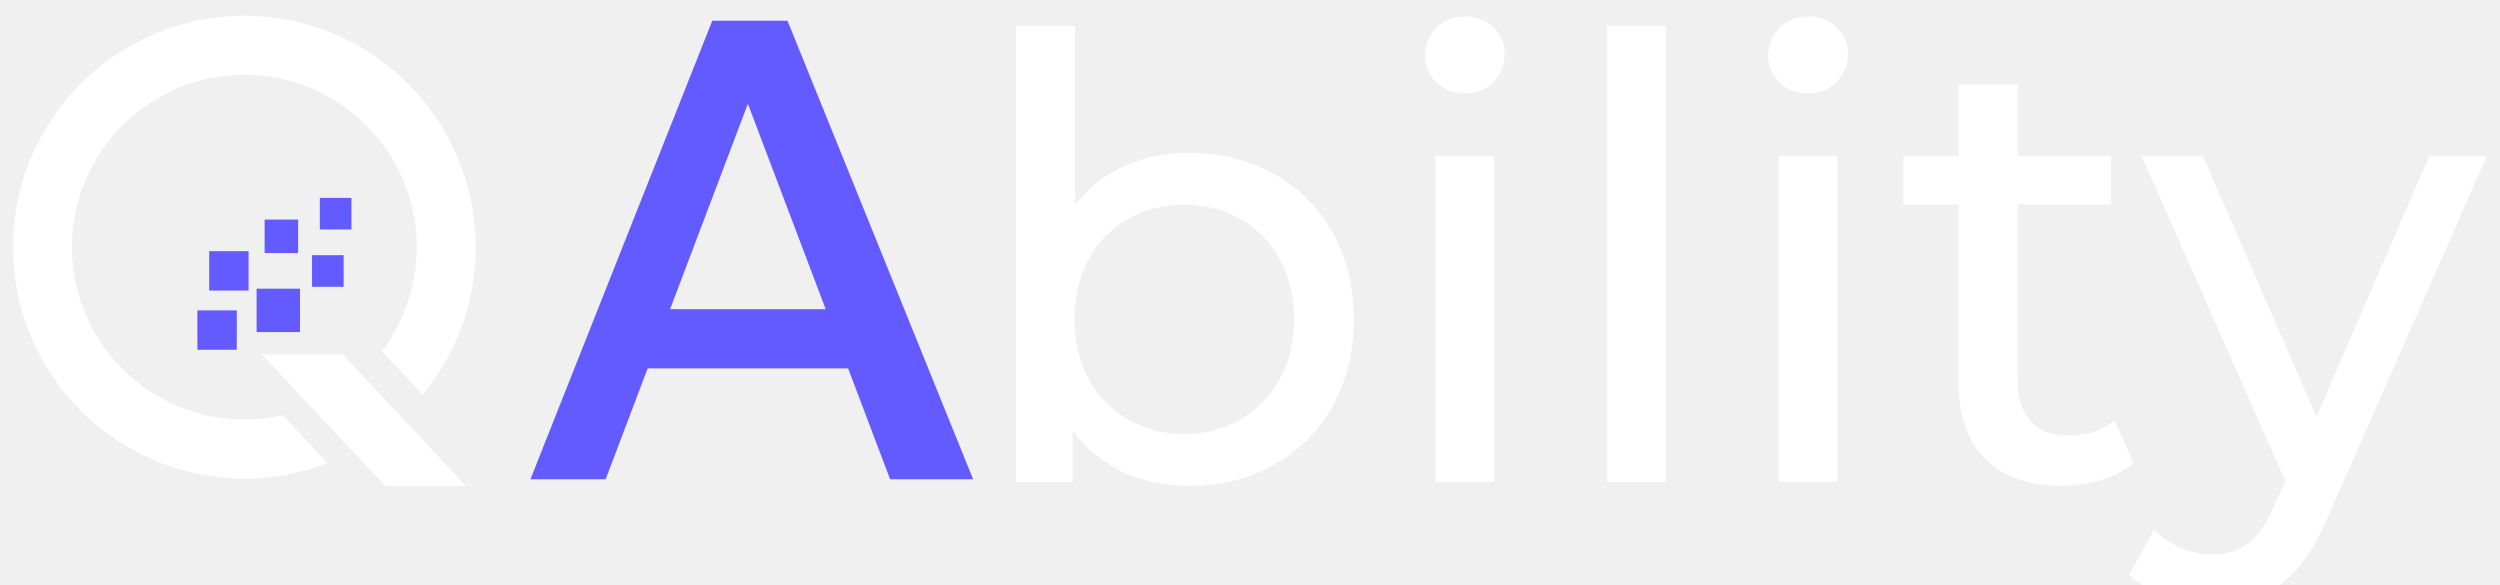
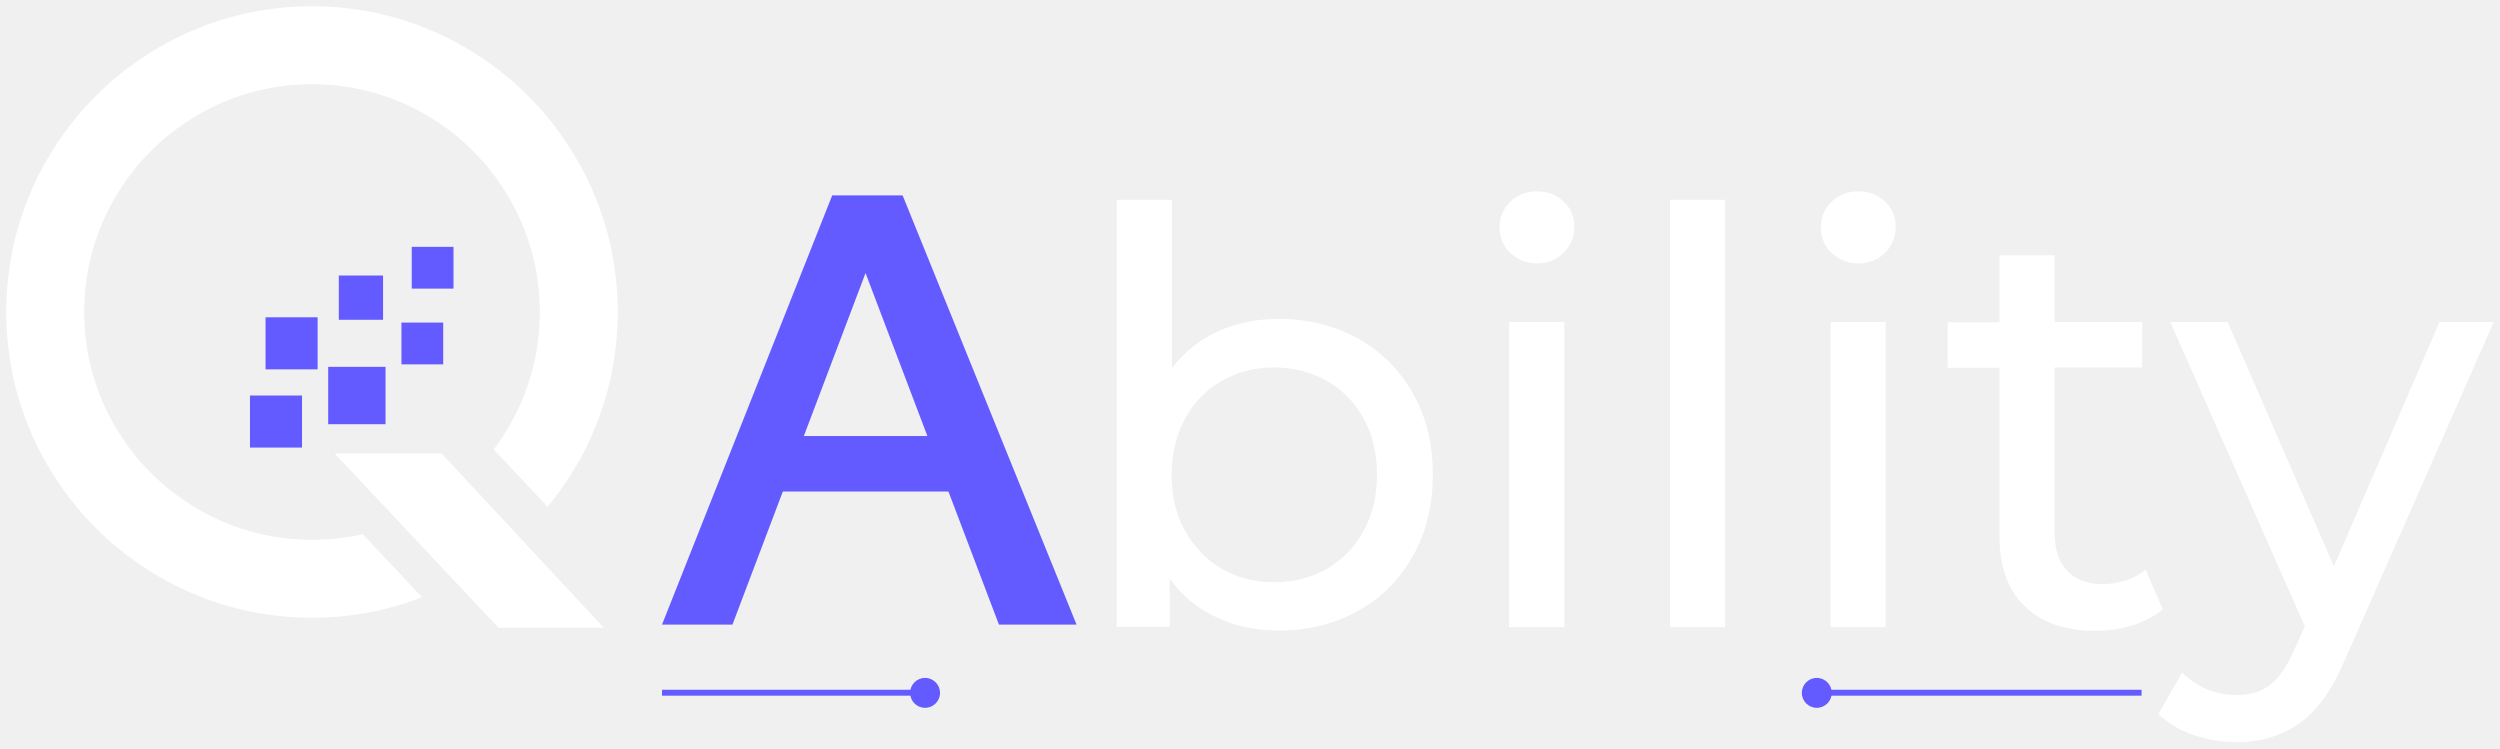
- <svg xmlns="http://www.w3.org/2000/svg" viewBox="10 6 1060 248" role="img" aria-label="Qability">
+ <svg xmlns="http://www.w3.org/2000/svg" viewBox="17.3 16.9 802.1 240.1" role="img" aria-label="QAbility">
  <style>.st0{fill:#635BFF}.st1{fill:#FFFFFF}</style>
-   <polygon class="st0" points="266.8,209.2 234.9,209.2 312,14.8 343.9,14.8 422.6,209.2 387.4,209.2 327.1,50 " />
-   <rect x="280.2" y="137.1" class="st0" width="92.2" height="25.1" />
+   <polygon class="st0" points="252.3,217.3 229.7,217.3 284.3,79.6 306.9,79.6 362.7,217.3 337.8,217.3 295,104.5 " />
+   <rect x="263" y="156.8" class="st0" width="65.3" height="17.8" />
  <g>
-     <rect x="118.8" y="128.4" class="st0" width="18.4" height="18.4" />
-     <rect x="93.7" y="137.6" class="st0" width="16.7" height="16.7" />
-     <rect x="122.2" y="99.1" class="st0" width="14.2" height="14.2" />
-     <rect x="98.7" y="112.5" class="st0" width="16.7" height="16.7" />
-     <rect x="142.3" y="114.2" class="st0" width="13.4" height="13.4" />
-     <rect x="145.6" y="89.9" class="st0" width="13.4" height="13.4" />
-     <polygon class="st1" points="207.5,211.9 207.2,212.1 173.4,212.1 120.9,156.2 155.2,156.2  " />
-     <path class="st1" d="M129.9,182.1c-5.2,1.2-10.7,1.8-16.3,1.8c-40.3,0-73.1-32.8-73.1-73.1s32.8-73.1,73.1-73.1   s73.1,32.8,73.1,73.1c0,16.5-5.5,31.8-14.8,44.1l17.3,18.4c14.1-17,22.5-38.8,22.5-62.5c0-54.1-44-98.1-98.1-98.1   s-98.1,44-98.1,98.1s44,98.1,98.1,98.1c12.4,0,24.3-2.3,35.3-6.6L129.9,182.1z" />
+     <rect x="122.6" y="134.6" class="st0" width="18.4" height="18.4" />
+     <rect x="97.5" y="143.8" class="st0" width="16.7" height="16.7" />
+     <rect x="126" y="105.3" class="st0" width="14.2" height="14.2" />
+     <rect x="102.5" y="118.7" class="st0" width="16.7" height="16.7" />
+     <rect x="146.1" y="120.4" class="st0" width="13.4" height="13.4" />
+     <rect x="149.4" y="96.1" class="st0" width="13.4" height="13.4" />
+     <polygon class="st1" points="211,218.3 177.2,218.3 124.7,162.4 159,162.4 " />
+     <path class="st1" d="M133.7,188.3c-5.2,1.2-10.7,1.8-16.3,1.8c-40.3,0-73.1-32.8-73.1-73.1s32.8-73.1,73.1-73.1 s73.1,32.8,73.1,73.1c0,16.5-5.5,31.8-14.8,44.1l17.3,18.4c14.1-17,22.5-38.8,22.5-62.5c0-54.1-44-98.1-98.1-98.1 s-98.1,44-98.1,98.1s44,98.1,98.1,98.1c12.4,0,24.3-2.3,35.3-6.6L133.7,188.3z" />
  </g>
  <g>
-     <path class="st1" d="M550.1,79.7c10.6,5.9,18.9,14.2,24.9,24.8c6,10.6,9,22.9,9,36.8c0,13.9-3,26.2-9,36.9c-6,10.7-14.3,19-24.9,24.9   c-10.6,5.9-22.6,8.9-36,8.9c-10.3,0-19.6-2-28.2-6c-8.5-4-15.6-9.8-21.1-17.5v21.9h-24V16.9h25V93c5.6-7.3,12.5-12.8,20.9-16.6   c8.3-3.7,17.5-5.6,27.4-5.6C527.5,70.8,539.5,73.8,550.1,79.7z M535.9,183.9c7-4.1,12.6-9.8,16.7-17.2c4.1-7.4,6.1-15.9,6.1-25.4   c0-9.6-2-18-6.1-25.4c-4.1-7.4-9.6-13.1-16.7-17.1c-7-4-15-6-23.9-6c-8.7,0-16.6,2-23.7,6c-7.1,4-12.7,9.7-16.7,17.1   c-4,7.4-6,15.9-6,25.4c0,9.6,2,18,6,25.4c4,7.4,9.6,13.1,16.7,17.2c7.1,4.1,15,6.1,23.7,6.1C520.9,190,528.8,188,535.9,183.9z" />
-     <path class="st1" d="M619,40.9c-3.2-3.1-4.8-7-4.8-11.5c0-4.5,1.6-8.4,4.8-11.6c3.2-3.2,7.3-4.8,12.1-4.8c4.9,0,8.9,1.5,12.1,4.6   c3.2,3,4.8,6.8,4.8,11.3c0,4.7-1.6,8.6-4.8,11.9c-3.2,3.2-7.3,4.8-12.1,4.8C626.3,45.6,622.3,44,619,40.9z M618.6,72.1h25v138.2   h-25V72.1z" />
-     <path class="st1" d="M691.4,16.9h25v193.5h-25V16.9z" />
-     <path class="st1" d="M764.5,40.9c-3.2-3.1-4.8-7-4.8-11.5c0-4.5,1.6-8.4,4.8-11.6c3.2-3.2,7.3-4.8,12.1-4.8c4.9,0,8.9,1.5,12.1,4.6   c3.2,3,4.8,6.8,4.8,11.3c0,4.7-1.6,8.6-4.8,11.9c-3.2,3.2-7.3,4.8-12.1,4.8C771.8,45.6,767.7,44,764.5,40.9z M764.1,72.1h25v138.2   h-25V72.1z" />
-     <path class="st1" d="M914.6,202.3c-3.6,3.1-8.2,5.5-13.6,7.2c-5.4,1.7-11,2.5-16.7,2.5c-13.9,0-24.7-3.7-32.3-11.2   c-7.7-7.5-11.5-18.2-11.5-32.1V92.7h-23.5V72.1h23.5V41.9h25v30.2h39.6v20.6h-39.6v74.8c0,7.5,1.9,13.2,5.6,17.2c3.7,4,9.1,6,16,6   c7.6,0,14.2-2.2,19.6-6.5L914.6,202.3z" />
-     <path class="st1" d="M1064.5,72.1l-67,152c-5.9,14.1-12.8,24-20.7,29.7c-7.9,5.7-17.4,8.6-28.6,8.6c-6.8,0-13.3-1.1-19.7-3.3   c-6.3-2.2-11.6-5.3-15.8-9.5l10.7-18.8c7.1,6.8,15.4,10.2,24.8,10.2c6.1,0,11.2-1.6,15.3-4.8c4.1-3.2,7.8-8.7,11.1-16.6l4.4-9.6   L918,72.1H944l48.2,110.6L1040,72.1H1064.5z" />
+     <path class="st1" d="M453,125.5c7.5,4.2,13.4,10.1,17.6,17.6c4.3,7.5,6.4,16.2,6.4,26.1c0,9.8-2.1,18.6-6.4,26.1c-4.3,7.6-10.1,13.5-17.6,17.6 c-7.5,4.2-16,6.3-25.5,6.3c-7.3,0-13.9-1.4-20-4.3c-6-2.8-11.1-6.9-14.9-12.4v15.5h-17V81h17.7V135c4-5.2,8.9-9.1,14.8-11.8 c5.9-2.6,12.4-4,19.4-4C437,119.2,445.5,121.4,453,125.5z M443,199.4c5-2.9,8.9-6.9,11.8-12.2c2.9-5.2,4.3-11.3,4.3-18 c0-6.8-1.4-12.8-4.3-18c-2.9-5.2-6.8-9.3-11.8-12.1c-5-2.8-10.6-4.3-16.9-4.3c-6.2,0-11.8,1.4-16.8,4.3c-5,2.8-9,6.9-11.8,12.1 c-2.8,5.2-4.3,11.3-4.3,18c0,6.8,1.4,12.8,4.3,18s6.8,9.3,11.8,12.2s10.6,4.3,16.8,4.3C432.3,203.7,437.9,202.3,443,199.4z" />
+     <path class="st1" d="M501.8,98c-2.3-2.2-3.4-5-3.4-8.1c0-3.2,1.1-6,3.4-8.2c2.3-2.3,5.2-3.4,8.6-3.4c3.5,0,6.3,1.1,8.6,3.3 c2.3,2.1,3.4,4.8,3.4,8c0,3.3-1.1,6.1-3.4,8.4c-2.3,2.3-5.2,3.4-8.6,3.4C507,101.4,504.2,100.2,501.8,98z M501.5,120.2h17.7v97.9 h-17.7V120.2z" />
+     <path class="st1" d="M553.1,81h17.7v137.1h-17.7V81z" />
+     <path class="st1" d="M604.9,98c-2.3-2.2-3.4-5-3.4-8.1c0-3.2,1.1-6,3.4-8.2c2.3-2.3,5.2-3.4,8.6-3.4c3.5,0,6.3,1.1,8.6,3.3 c2.3,2.1,3.4,4.8,3.4,8c0,3.3-1.1,6.1-3.4,8.4c-2.3,2.3-5.2,3.4-8.6,3.4C610.1,101.4,607.2,100.2,604.9,98z M604.6,120.2h17.7v97.9 h-17.7V120.2z" />
+     <path class="st1" d="M711.2,212.4c-2.6,2.2-5.8,3.9-9.6,5.1c-3.8,1.2-7.8,1.8-11.8,1.8c-9.8,0-17.5-2.6-22.9-7.9c-5.5-5.3-8.1-12.9-8.1-22.7 v-53.8h-16.6v-14.6h16.6V98.8h17.7v21.4h28.1v14.6h-28.1v53c0,5.3,1.3,9.4,4,12.2c2.6,2.8,6.4,4.3,11.3,4.3 c5.4,0,10.1-1.6,13.9-4.6L711.2,212.4z" />
+     <path class="st1" d="M817.4,120.2L770,227.8c-4.2,10-9.1,17-14.7,21S743,255,735,255c-4.8,0-9.4-0.8-14-2.3c-4.5-1.6-8.2-3.8-11.2-6.7l7.6-13.3 c5,4.8,10.9,7.2,17.6,7.2c4.3,0,7.9-1.1,10.8-3.4c2.9-2.3,5.5-6.2,7.9-11.8l3.1-6.8l-43.2-97.7h18.4l34.1,78.4l33.9-78.4H817.4z" />
  </g>
+   <circle class="st0" cx="314.1" cy="239.2" r="4.8" />
+   <rect x="229.7" y="238.2" class="st0" width="83.3" height="1.9" />
+   <circle class="st0" cx="600.2" cy="239.2" r="4.8" />
+   <rect x="597.9" y="238.2" class="st0" width="106.5" height="1.9" />
</svg>
